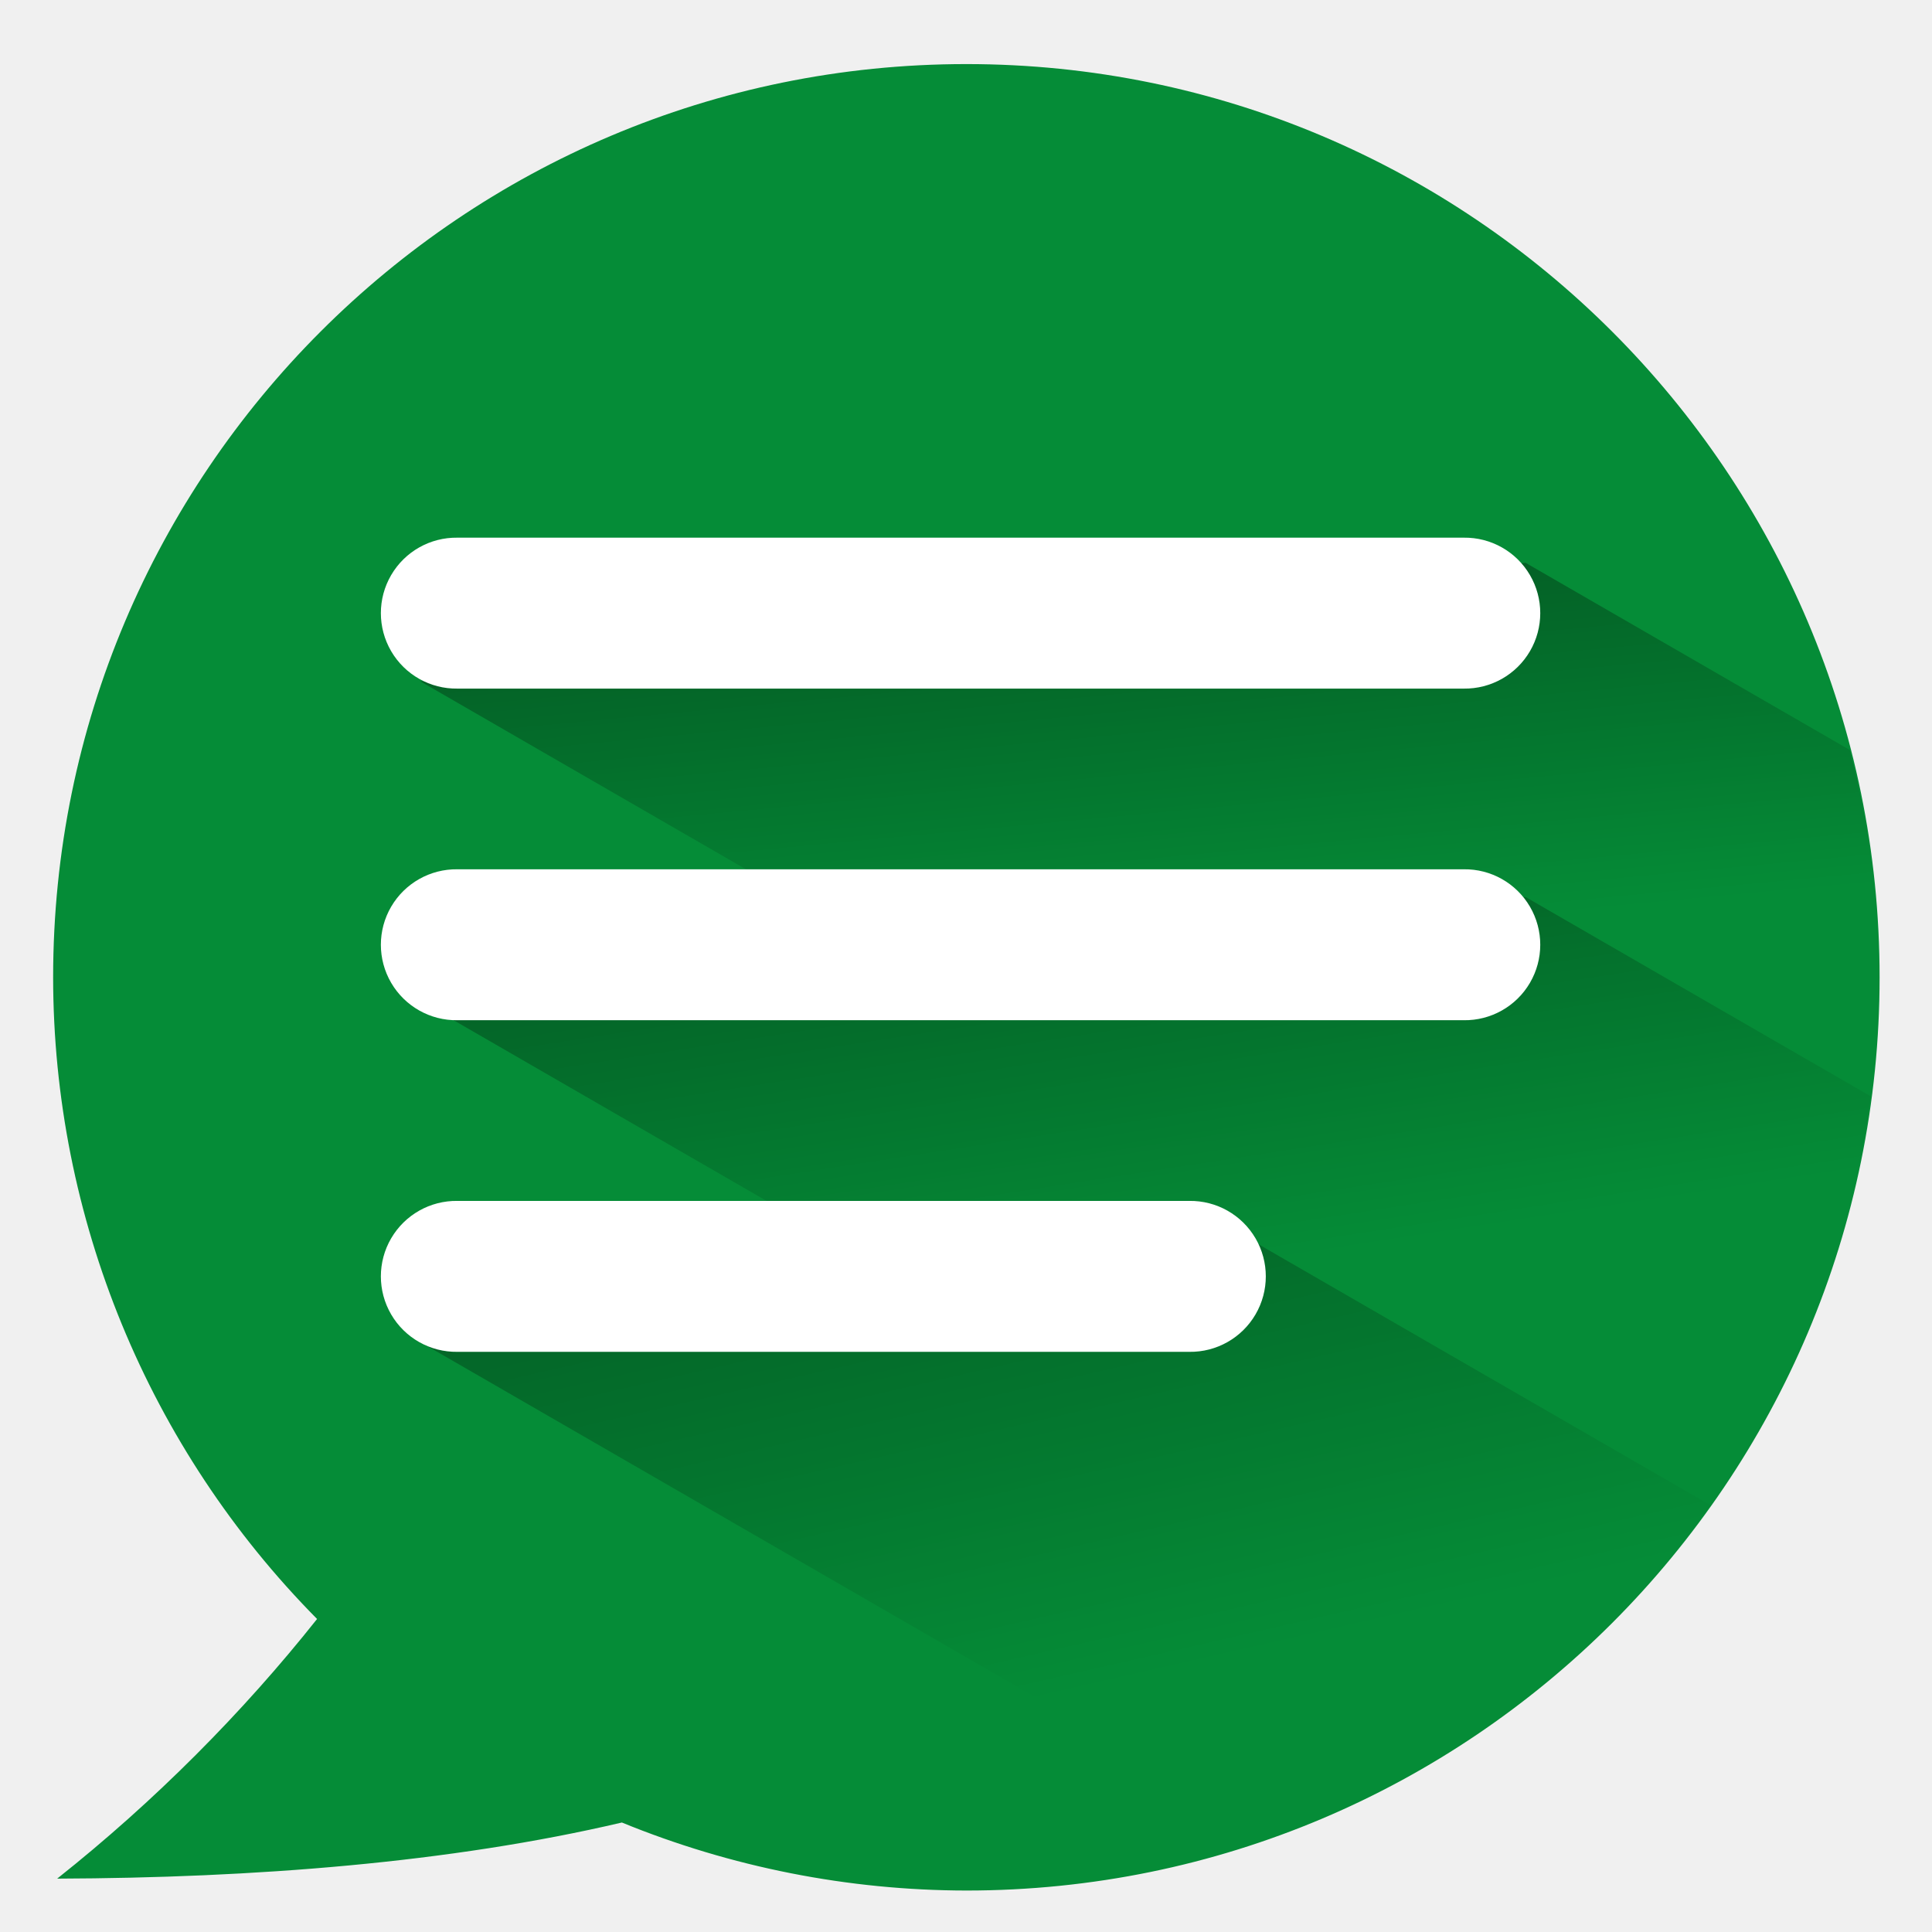
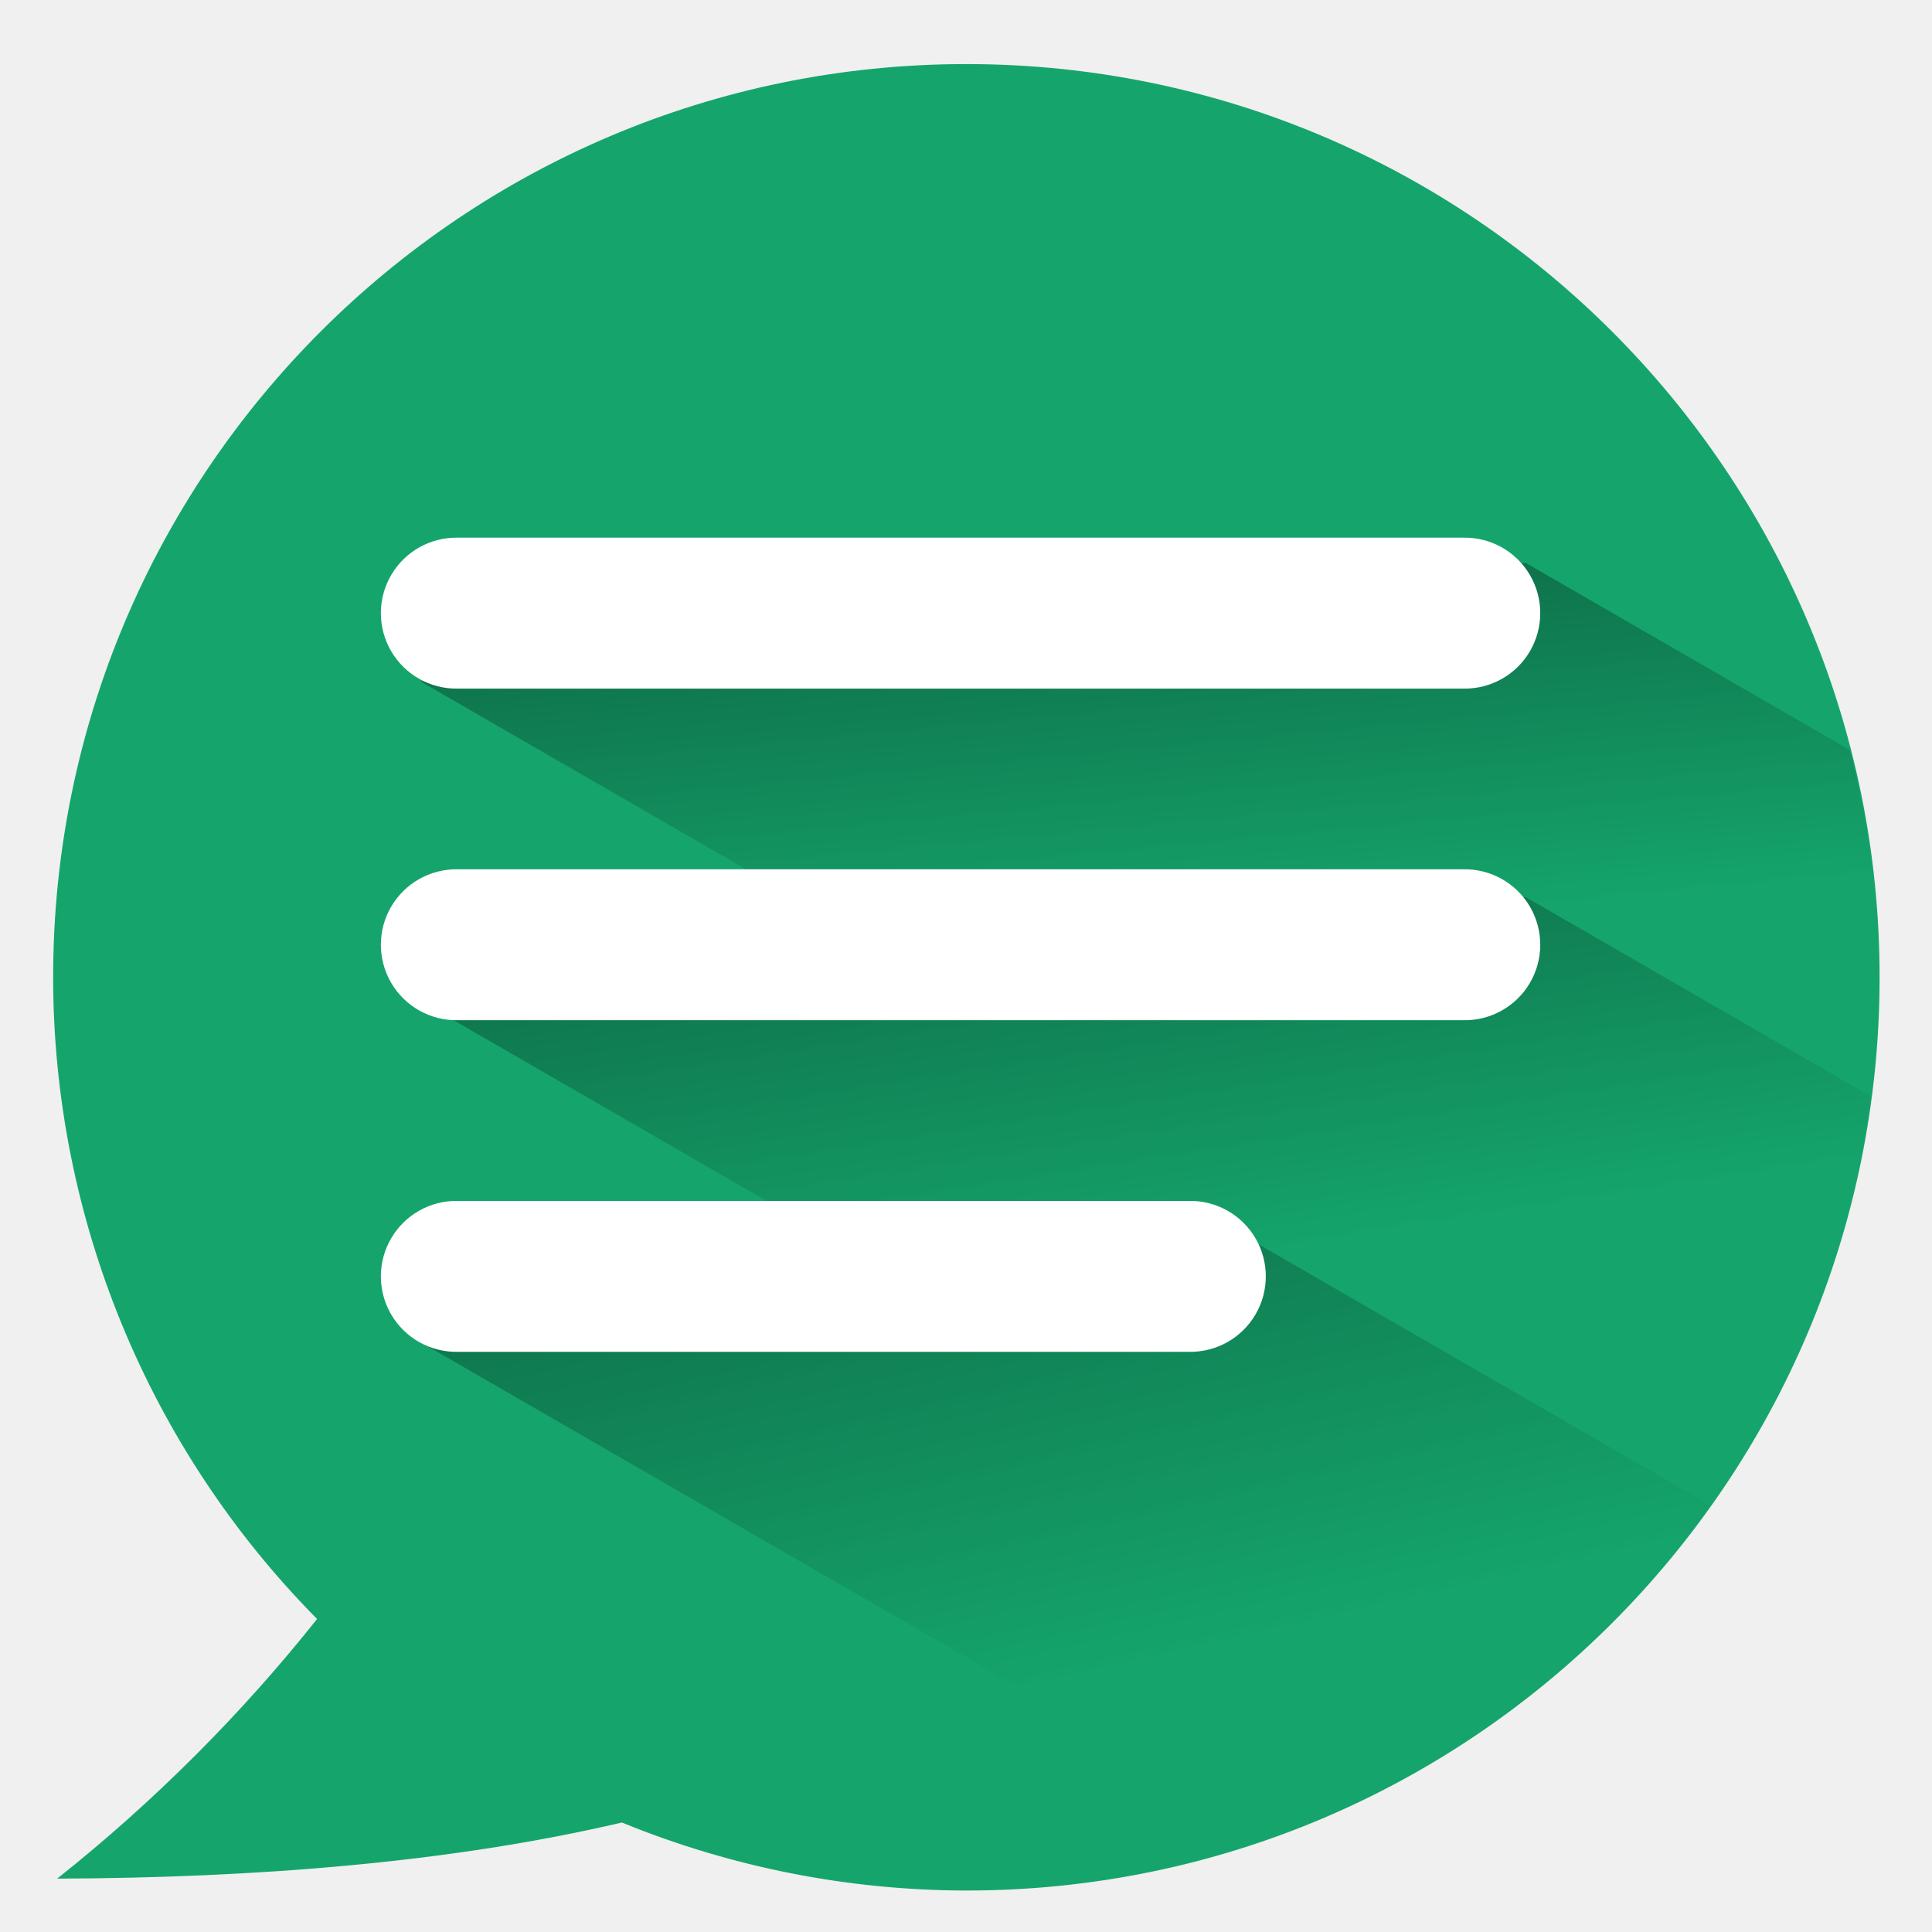
<svg xmlns="http://www.w3.org/2000/svg" xmlns:xlink="http://www.w3.org/1999/xlink" width="512" height="512" id="svg2" version="1.1">
  <defs id="defs4">
    <linearGradient id="linearGradient954">
      <stop style="stop-color:#000000;stop-opacity:1;" offset="0" id="stop950" />
      <stop style="stop-color:#000000;stop-opacity:0;" offset="1" id="stop952" />
    </linearGradient>
    <linearGradient id="linearGradient4090">
      <stop style="stop-color:#4a8962;stop-opacity:1;" offset="0" id="stop4092" />
      <stop style="stop-color:#4a8962;stop-opacity:0;" offset="1" id="stop4094" />
    </linearGradient>
    <linearGradient xlink:href="#linearGradient4090" id="linearGradient4096" x1="-552.857" y1="843.791" x2="-934.286" y2="408.076" gradientUnits="userSpaceOnUse" />
    <clipPath clipPathUnits="userSpaceOnUse" id="clipPath4100">
      <path transform="translate(1102.857,-85.71429)" d="m -408.571,622.362 a 318.571,318.571 0 1 1 -637.143,0 318.571,318.571 0 1 1 637.143,0 z" id="path4102" style="fill:url(#linearGradient4104);fill-opacity:1;fill-rule:evenodd;stroke:none" />
    </clipPath>
    <linearGradient xlink:href="#linearGradient4090" id="linearGradient4104" gradientUnits="userSpaceOnUse" x1="-552.857" y1="843.791" x2="-934.286" y2="408.076" />
    <linearGradient xlink:href="#linearGradient4090" id="linearGradient4171" gradientUnits="userSpaceOnUse" x1="-552.857" y1="843.791" x2="-934.286" y2="408.076" />
    <linearGradient xlink:href="#linearGradient954" id="linearGradient956" x1="248.571" y1="520.184" x2="352.158" y2="973.041" gradientUnits="userSpaceOnUse" gradientTransform="translate(0,-540.3622)" />
    <linearGradient xlink:href="#linearGradient954" id="linearGradient958" x1="212.511" y1="539.425" x2="265.714" y2="885.219" gradientUnits="userSpaceOnUse" gradientTransform="translate(0,-540.3622)" />
    <linearGradient xlink:href="#linearGradient954" id="linearGradient960" x1="259.079" y1="490.601" x2="287.574" y2="794.137" gradientUnits="userSpaceOnUse" gradientTransform="translate(0,-540.3622)" />
  </defs>
  <g id="layer1" transform="translate(0,-540.3622)">
-     <path style="fill:#058c37;fill-opacity:1;fill-rule:evenodd;stroke:none;stroke-width:1.097" d="M 256.098 16.982 A 242.015 242.015 0 0 0 14.082 258.998 A 242.015 242.015 0 0 0 84.027 429.047 C 64.32 453.878 40.942 477.399 15.152 497.857 C 67.249 497.673 119.244 493.678 164.805 482.986 A 242.015 242.015 0 0 0 256.098 501.012 A 242.015 242.015 0 0 0 498.113 258.998 A 242.015 242.015 0 0 0 256.098 16.982 z " transform="translate(0,540.3622)" id="path3789" />
+     <path style="fill:#15a56c;fill-opacity:1;fill-rule:evenodd;stroke:none;stroke-width:1.097" d="M 256.098 16.982 A 242.015 242.015 0 0 0 14.082 258.998 A 242.015 242.015 0 0 0 84.027 429.047 C 64.32 453.878 40.942 477.399 15.152 497.857 C 67.249 497.673 119.244 493.678 164.805 482.986 A 242.015 242.015 0 0 0 256.098 501.012 A 242.015 242.015 0 0 0 498.113 258.998 A 242.015 242.015 0 0 0 256.098 16.982 z " transform="translate(0,540.3622)" id="path3789" />
    <path style="fill:url(#linearGradient960);stroke:none;stroke-width:1px;stroke-linecap:butt;stroke-linejoin:miter;stroke-opacity:1;fill-opacity:1" d="M 404.285 149.143 L 111.428 180.572 L 463.23 383.686 A 242.015 242.015 0 0 0 498.113 258.998 A 242.015 242.015 0 0 0 490.178 198.732 L 404.285 149.143 z " transform="translate(0,540.3622)" id="path942" />
    <path style="color:#000000;font-style:normal;font-variant:normal;font-weight:normal;font-stretch:normal;font-size:medium;line-height:normal;font-family:sans-serif;font-variant-ligatures:normal;font-variant-position:normal;font-variant-caps:normal;font-variant-numeric:normal;font-variant-alternates:normal;font-feature-settings:normal;text-indent:0;text-align:start;text-decoration:none;text-decoration-line:none;text-decoration-style:solid;text-decoration-color:#000000;letter-spacing:normal;word-spacing:normal;text-transform:none;writing-mode:lr-tb;direction:ltr;text-orientation:mixed;dominant-baseline:auto;baseline-shift:baseline;text-anchor:start;white-space:normal;shape-padding:0;clip-rule:nonzero;display:inline;overflow:visible;visibility:visible;opacity:1;isolation:auto;mix-blend-mode:normal;color-interpolation:sRGB;color-interpolation-filters:linearRGB;solid-color:#000000;solid-opacity:1;vector-effect:none;fill:#ffffff;fill-opacity:1;fill-rule:nonzero;stroke:none;stroke-width:40;stroke-linecap:round;stroke-linejoin:miter;stroke-miterlimit:4;stroke-dasharray:none;stroke-dashoffset:0;stroke-opacity:1;color-rendering:auto;image-rendering:auto;shape-rendering:auto;text-rendering:auto;enable-background:accumulate" d="m 121.219,682.85 a 20.002,20.002 0 1 0 0,40 h 266.68 a 20.002,20.002 0 1 0 0,-40 z" id="path926" />
    <path style="fill:url(#linearGradient958);stroke:none;stroke-width:1px;stroke-linecap:butt;stroke-linejoin:miter;stroke-opacity:1;fill-opacity:1" d="M 404.285 237.715 L 105.715 262 L 415.494 440.852 A 242.015 242.015 0 0 0 495.758 290.527 L 404.285 237.715 z " transform="translate(0,540.3622)" id="path944" />
    <path style="color:#000000;font-style:normal;font-variant:normal;font-weight:normal;font-stretch:normal;font-size:medium;line-height:normal;font-family:sans-serif;font-variant-ligatures:normal;font-variant-position:normal;font-variant-caps:normal;font-variant-numeric:normal;font-variant-alternates:normal;font-feature-settings:normal;text-indent:0;text-align:start;text-decoration:none;text-decoration-line:none;text-decoration-style:solid;text-decoration-color:#000000;letter-spacing:normal;word-spacing:normal;text-transform:none;writing-mode:lr-tb;direction:ltr;text-orientation:mixed;dominant-baseline:auto;baseline-shift:baseline;text-anchor:start;white-space:normal;shape-padding:0;clip-rule:nonzero;display:inline;overflow:visible;visibility:visible;opacity:1;isolation:auto;mix-blend-mode:normal;color-interpolation:sRGB;color-interpolation-filters:linearRGB;solid-color:#000000;solid-opacity:1;vector-effect:none;fill:#ffffff;fill-opacity:1;fill-rule:nonzero;stroke:none;stroke-width:40;stroke-linecap:round;stroke-linejoin:miter;stroke-miterlimit:4;stroke-dasharray:none;stroke-dashoffset:0;stroke-opacity:1;color-rendering:auto;image-rendering:auto;shape-rendering:auto;text-rendering:auto;enable-background:accumulate" d="m 121.219,770.732 a 20.002,20.002 0 1 0 0,40 h 266.68 a 20.002,20.002 0 1 0 0,-40 z" id="path928" />
    <path style="fill:url(#linearGradient956);stroke:none;stroke-width:1px;stroke-linecap:butt;stroke-linejoin:miter;stroke-opacity:1;fill-opacity:1" d="M 330 327.715 L 110 354.857 L 337.916 486.443 A 242.015 242.015 0 0 0 453.234 398.863 L 330 327.715 z " transform="translate(0,540.3622)" id="path948" />
    <path style="color:#000000;font-style:normal;font-variant:normal;font-weight:normal;font-stretch:normal;font-size:medium;line-height:normal;font-family:sans-serif;font-variant-ligatures:normal;font-variant-position:normal;font-variant-caps:normal;font-variant-numeric:normal;font-variant-alternates:normal;font-feature-settings:normal;text-indent:0;text-align:start;text-decoration:none;text-decoration-line:none;text-decoration-style:solid;text-decoration-color:#000000;letter-spacing:normal;word-spacing:normal;text-transform:none;writing-mode:lr-tb;direction:ltr;text-orientation:mixed;dominant-baseline:auto;baseline-shift:baseline;text-anchor:start;white-space:normal;shape-padding:0;clip-rule:nonzero;display:inline;overflow:visible;visibility:visible;opacity:1;isolation:auto;mix-blend-mode:normal;color-interpolation:sRGB;color-interpolation-filters:linearRGB;solid-color:#000000;solid-opacity:1;vector-effect:none;fill:#ffffff;fill-opacity:1;fill-rule:nonzero;stroke:none;stroke-width:40;stroke-linecap:round;stroke-linejoin:miter;stroke-miterlimit:4;stroke-dasharray:none;stroke-dashoffset:0;stroke-opacity:1;color-rendering:auto;image-rendering:auto;shape-rendering:auto;text-rendering:auto;enable-background:accumulate" d="m 121.219,858.615 a 20.002,20.002 0 1 0 0,40 h 193.949 a 20.002,20.002 0 1 0 0,-40 z" id="path930" />
  </g>
</svg>
